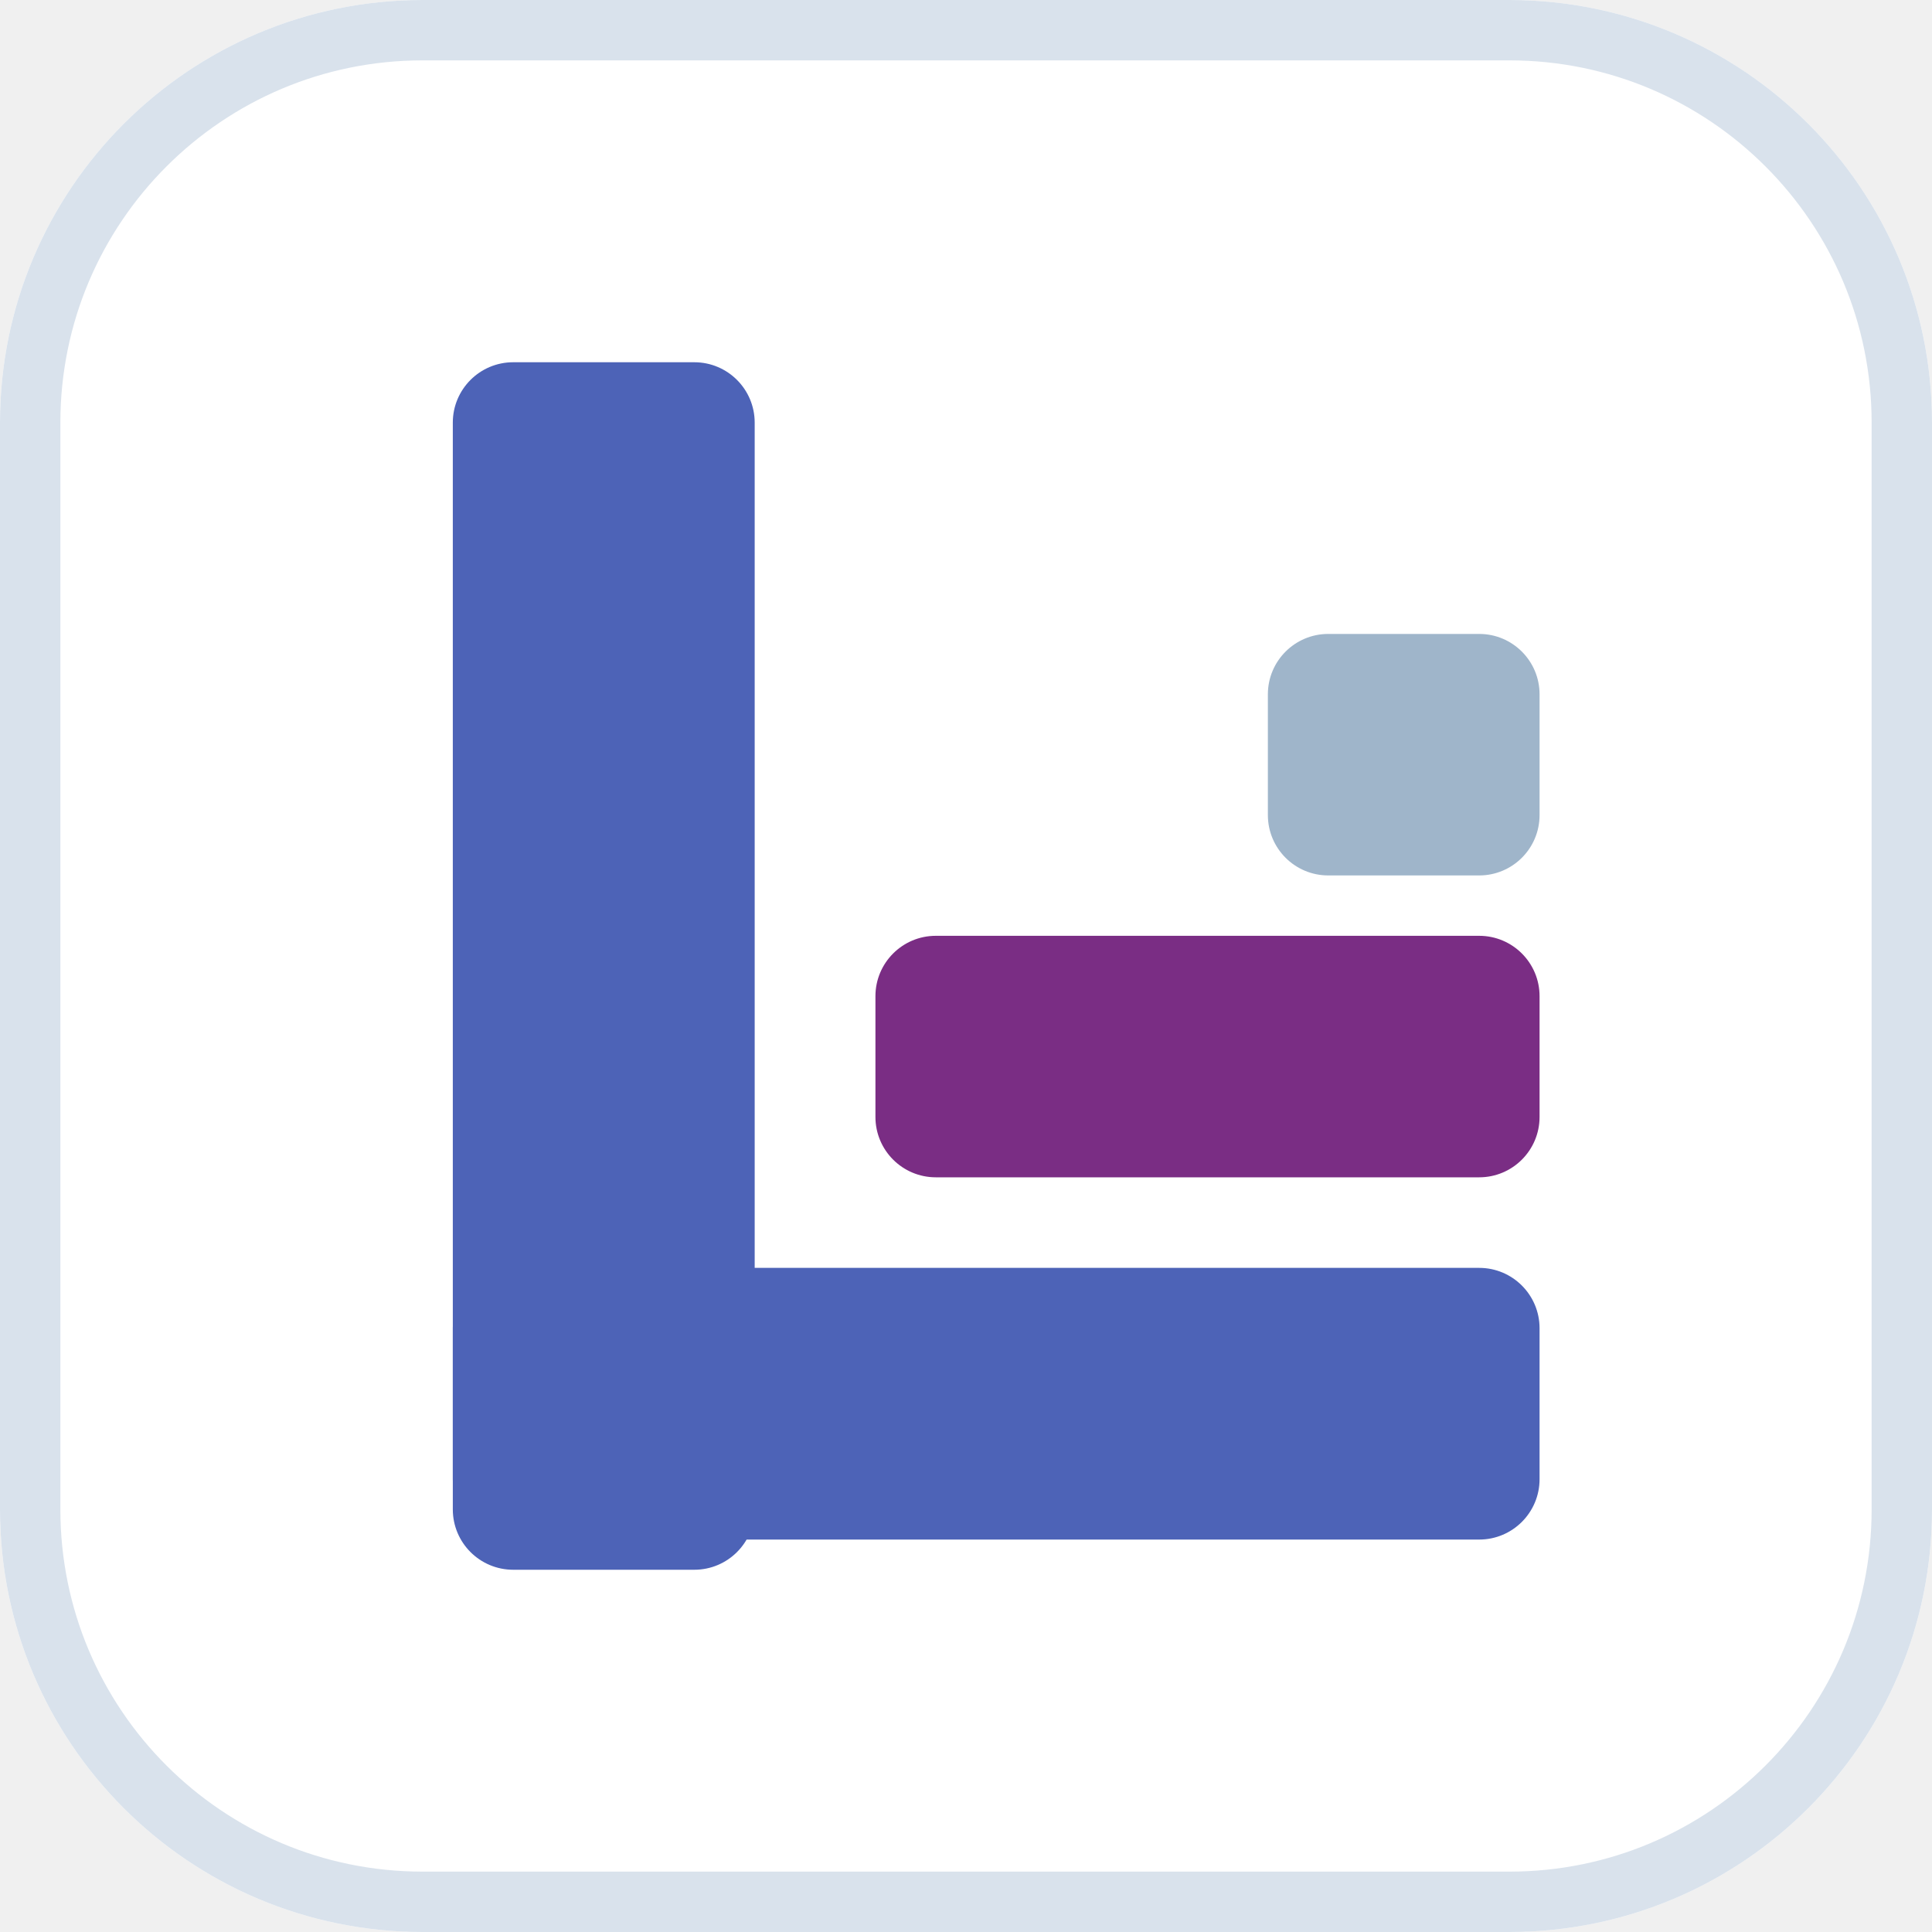
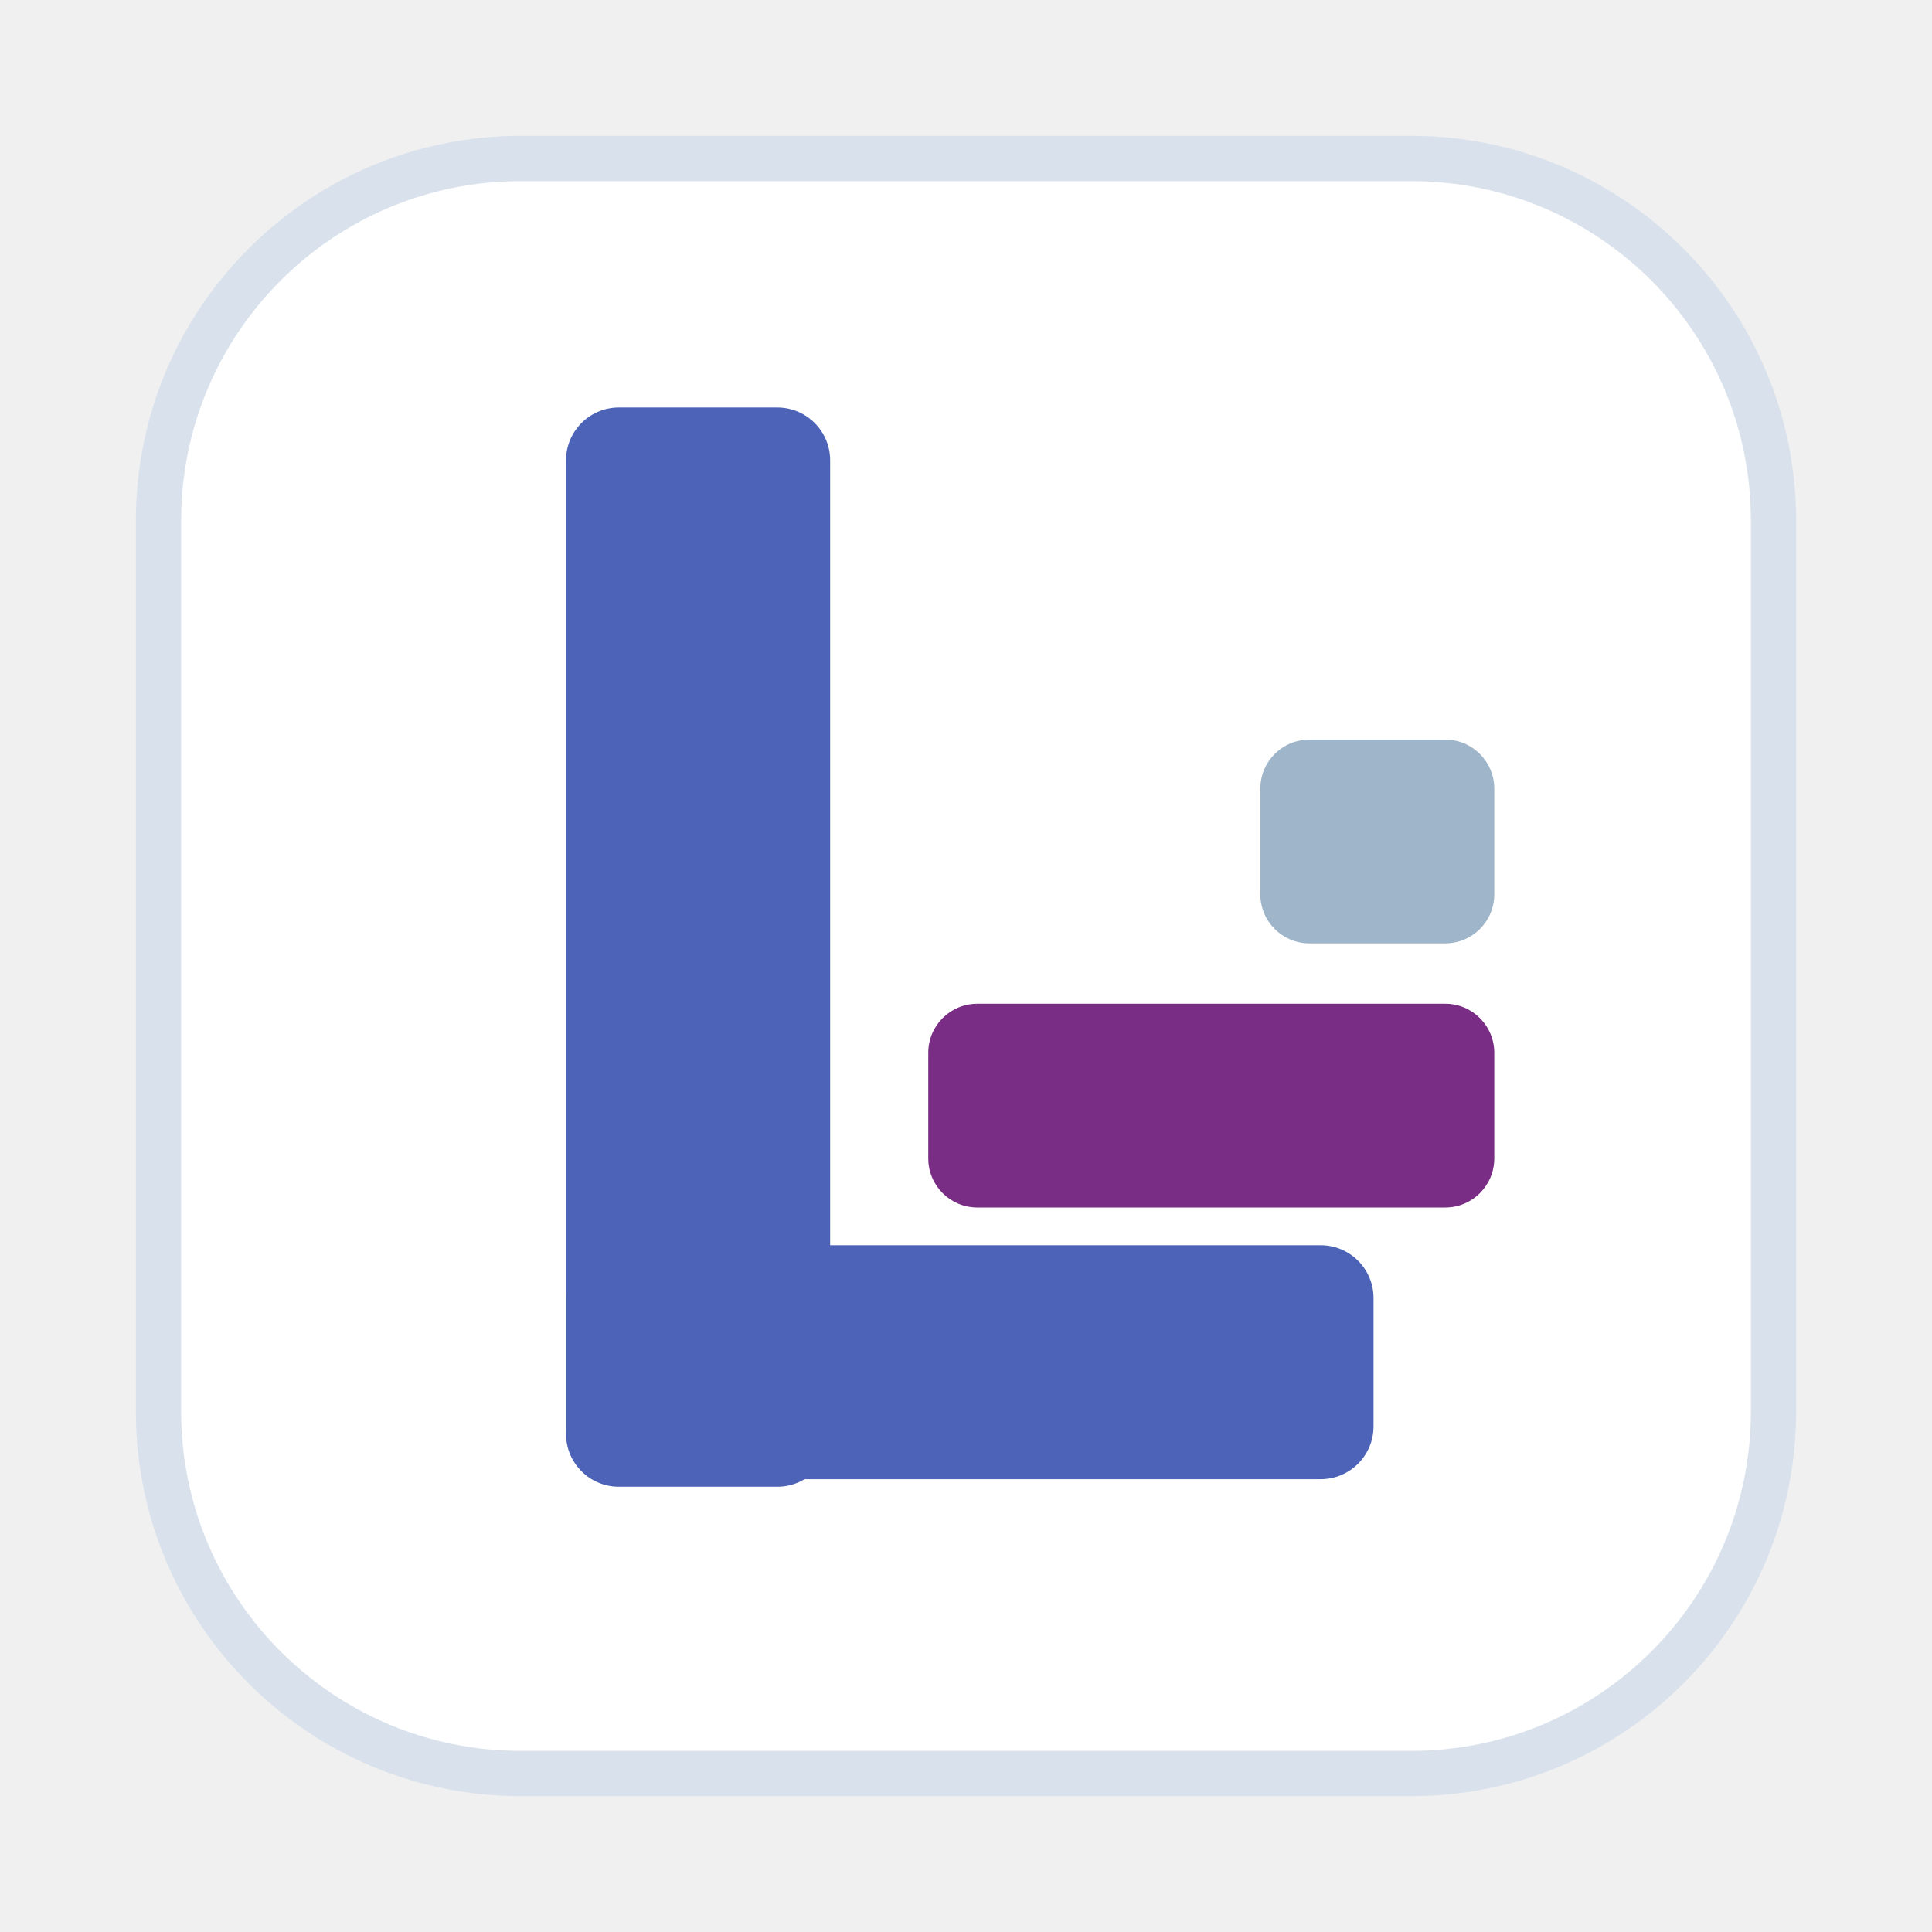
- <svg xmlns="http://www.w3.org/2000/svg" viewBox="0 0 64 64" role="img" aria-label="Líndice">
-   <rect width="64" height="64" rx="14" fill="#ffffff" />
-   <rect x="1" y="1" width="62" height="62" rx="13" fill="none" stroke="#d9e2ec" stroke-width="2" />
-   <rect x="15" y="12" width="10" height="40" rx="2" fill="#4d63b7" />
-   <rect x="15" y="42" width="36" height="9" rx="2" fill="#4d63b7" />
-   <rect x="29" y="31" width="22" height="8" rx="2" fill="#7a2d84" />
-   <rect x="42" y="21" width="9" height="8" rx="2" fill="#9fb5ca" />
+ <svg xmlns="http://www.w3.org/2000/svg" viewBox="0 0 512 512" role="img" aria-label="Líndice">
+   <rect x="42" y="42" width="428" height="428" rx="96" fill="#ffffff" />
+   <rect x="42" y="42" width="428" height="428" rx="96" fill="none" stroke="#d9e2ec" stroke-width="12" />
+   <rect x="150" y="108" width="70" height="286" rx="14" fill="#4d63b7" />
+   <rect x="150" y="330" width="214" height="62" rx="14" fill="#4d63b7" />
+   <rect x="246" y="266" width="150" height="54" rx="13" fill="#7a2d84" />
+   <rect x="334" y="196" width="62" height="54" rx="13" fill="#9fb5ca" />
</svg>
